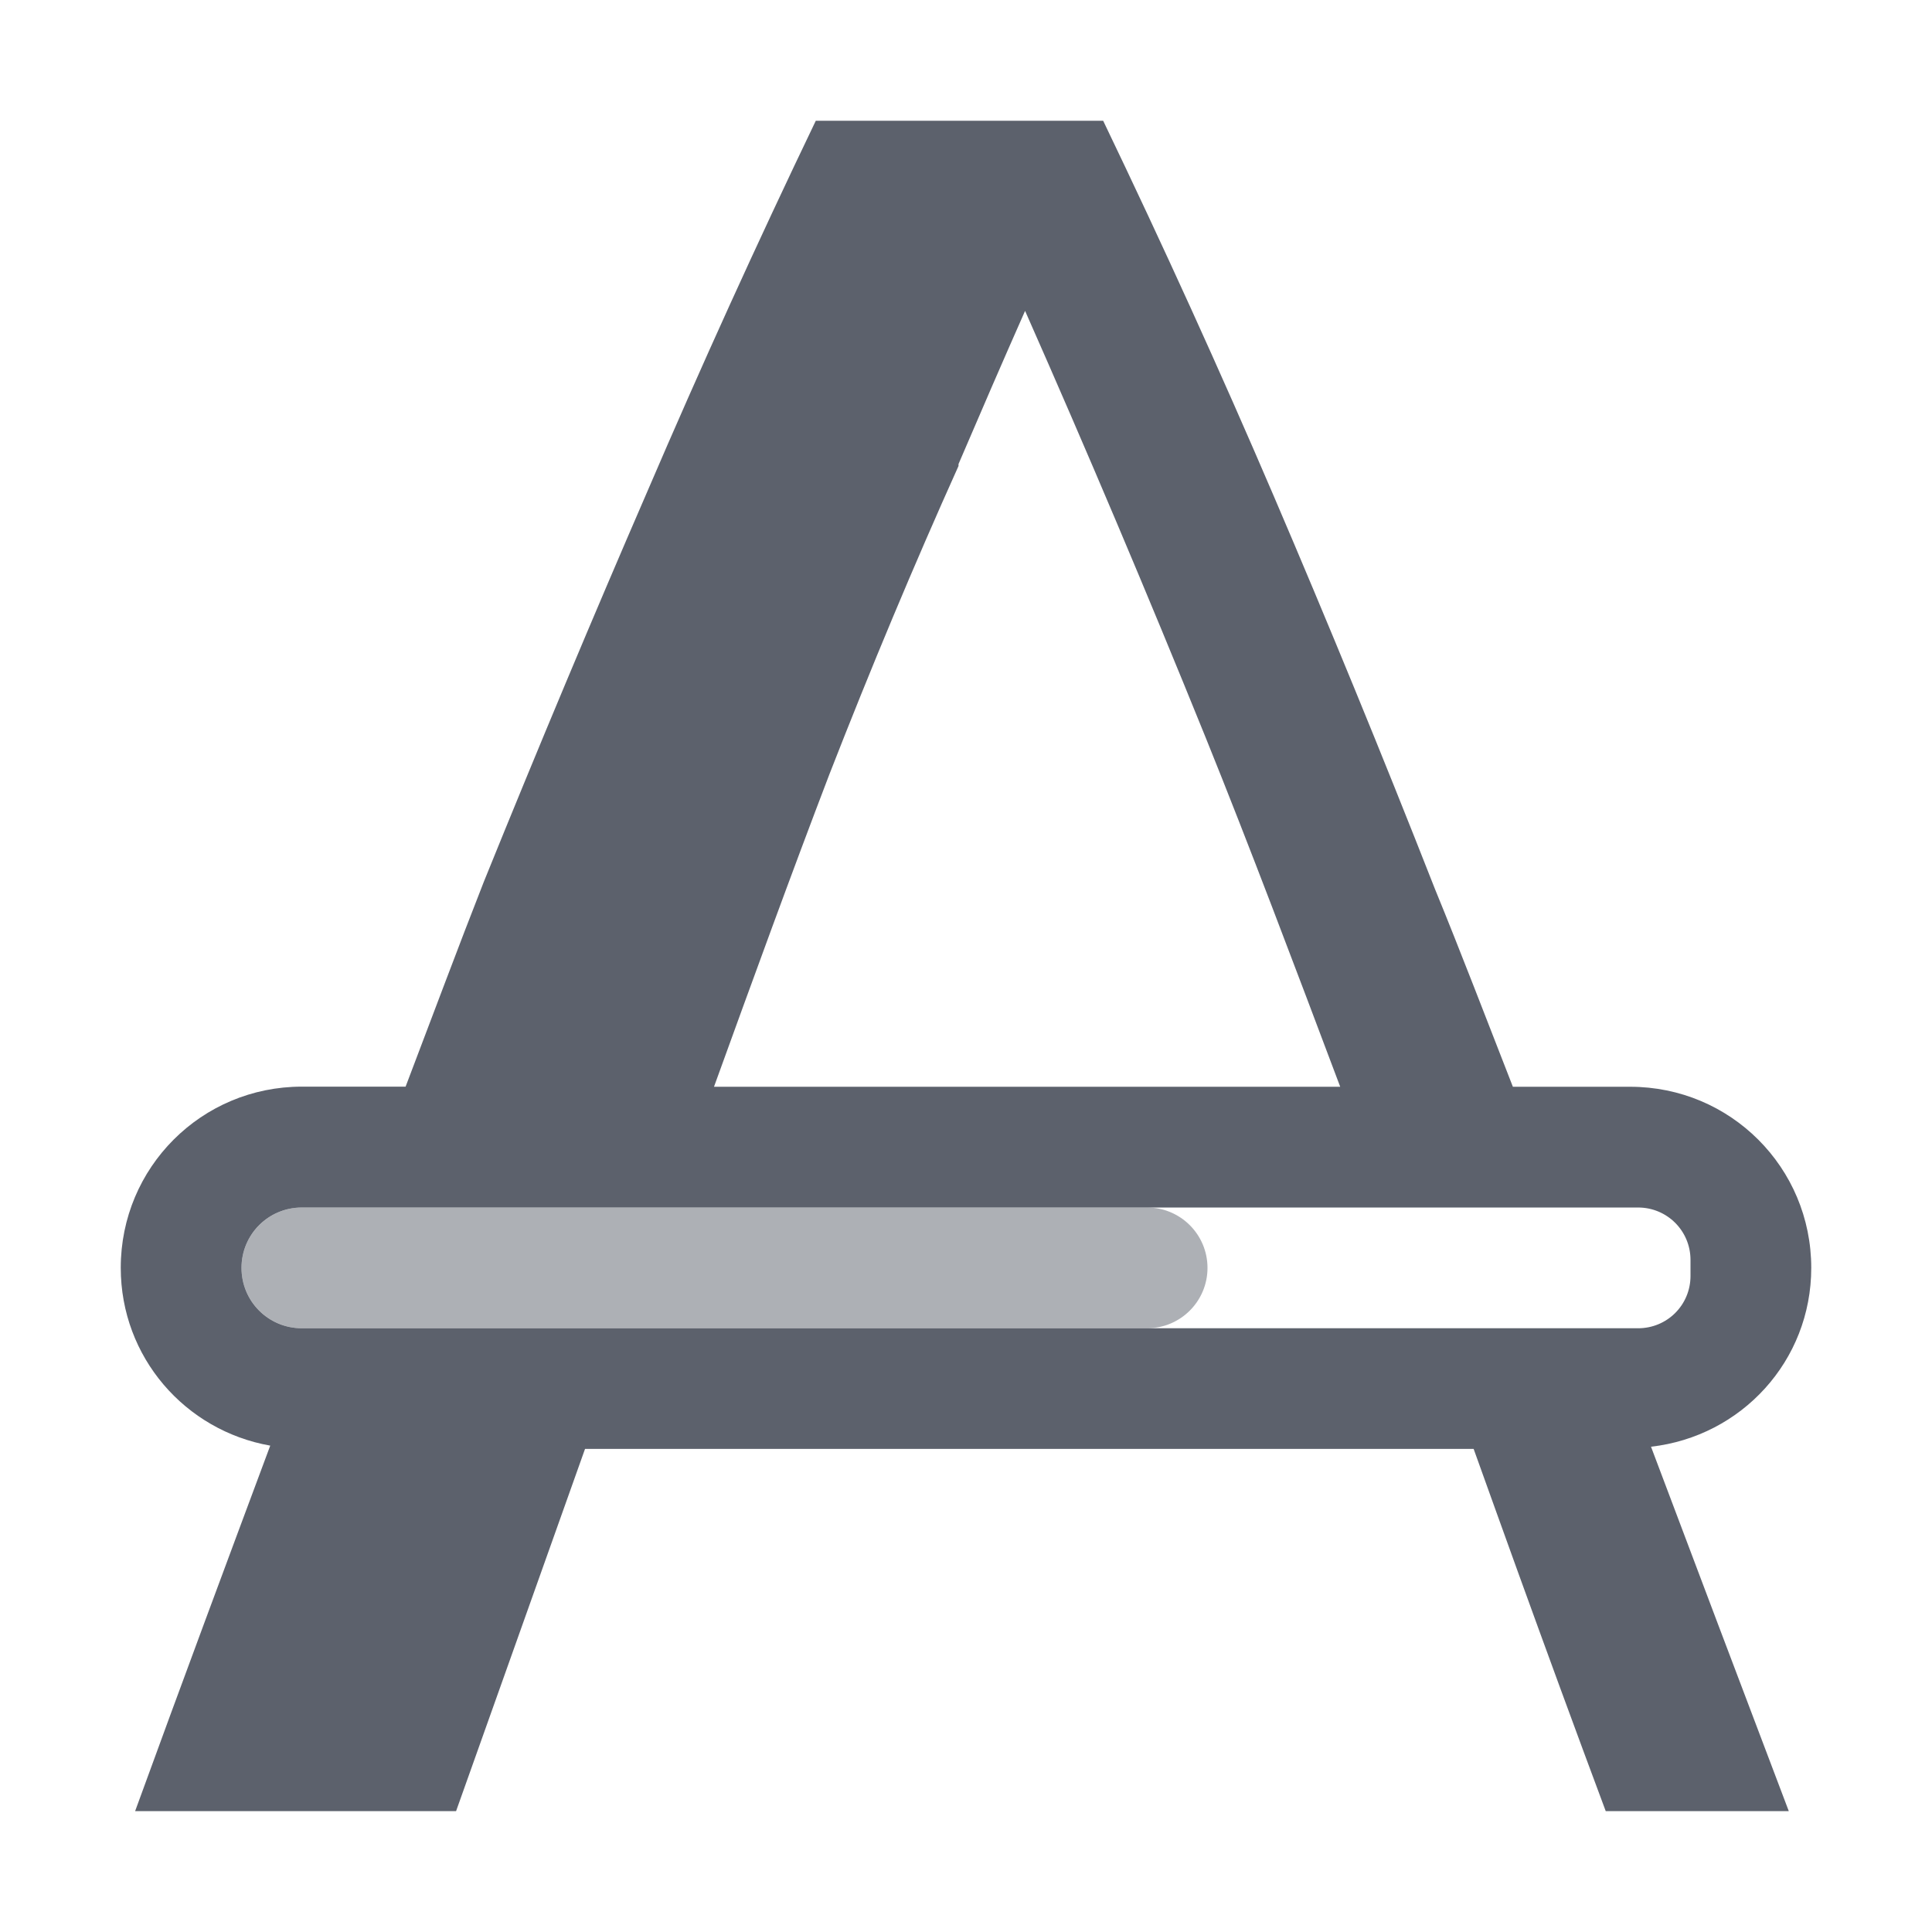
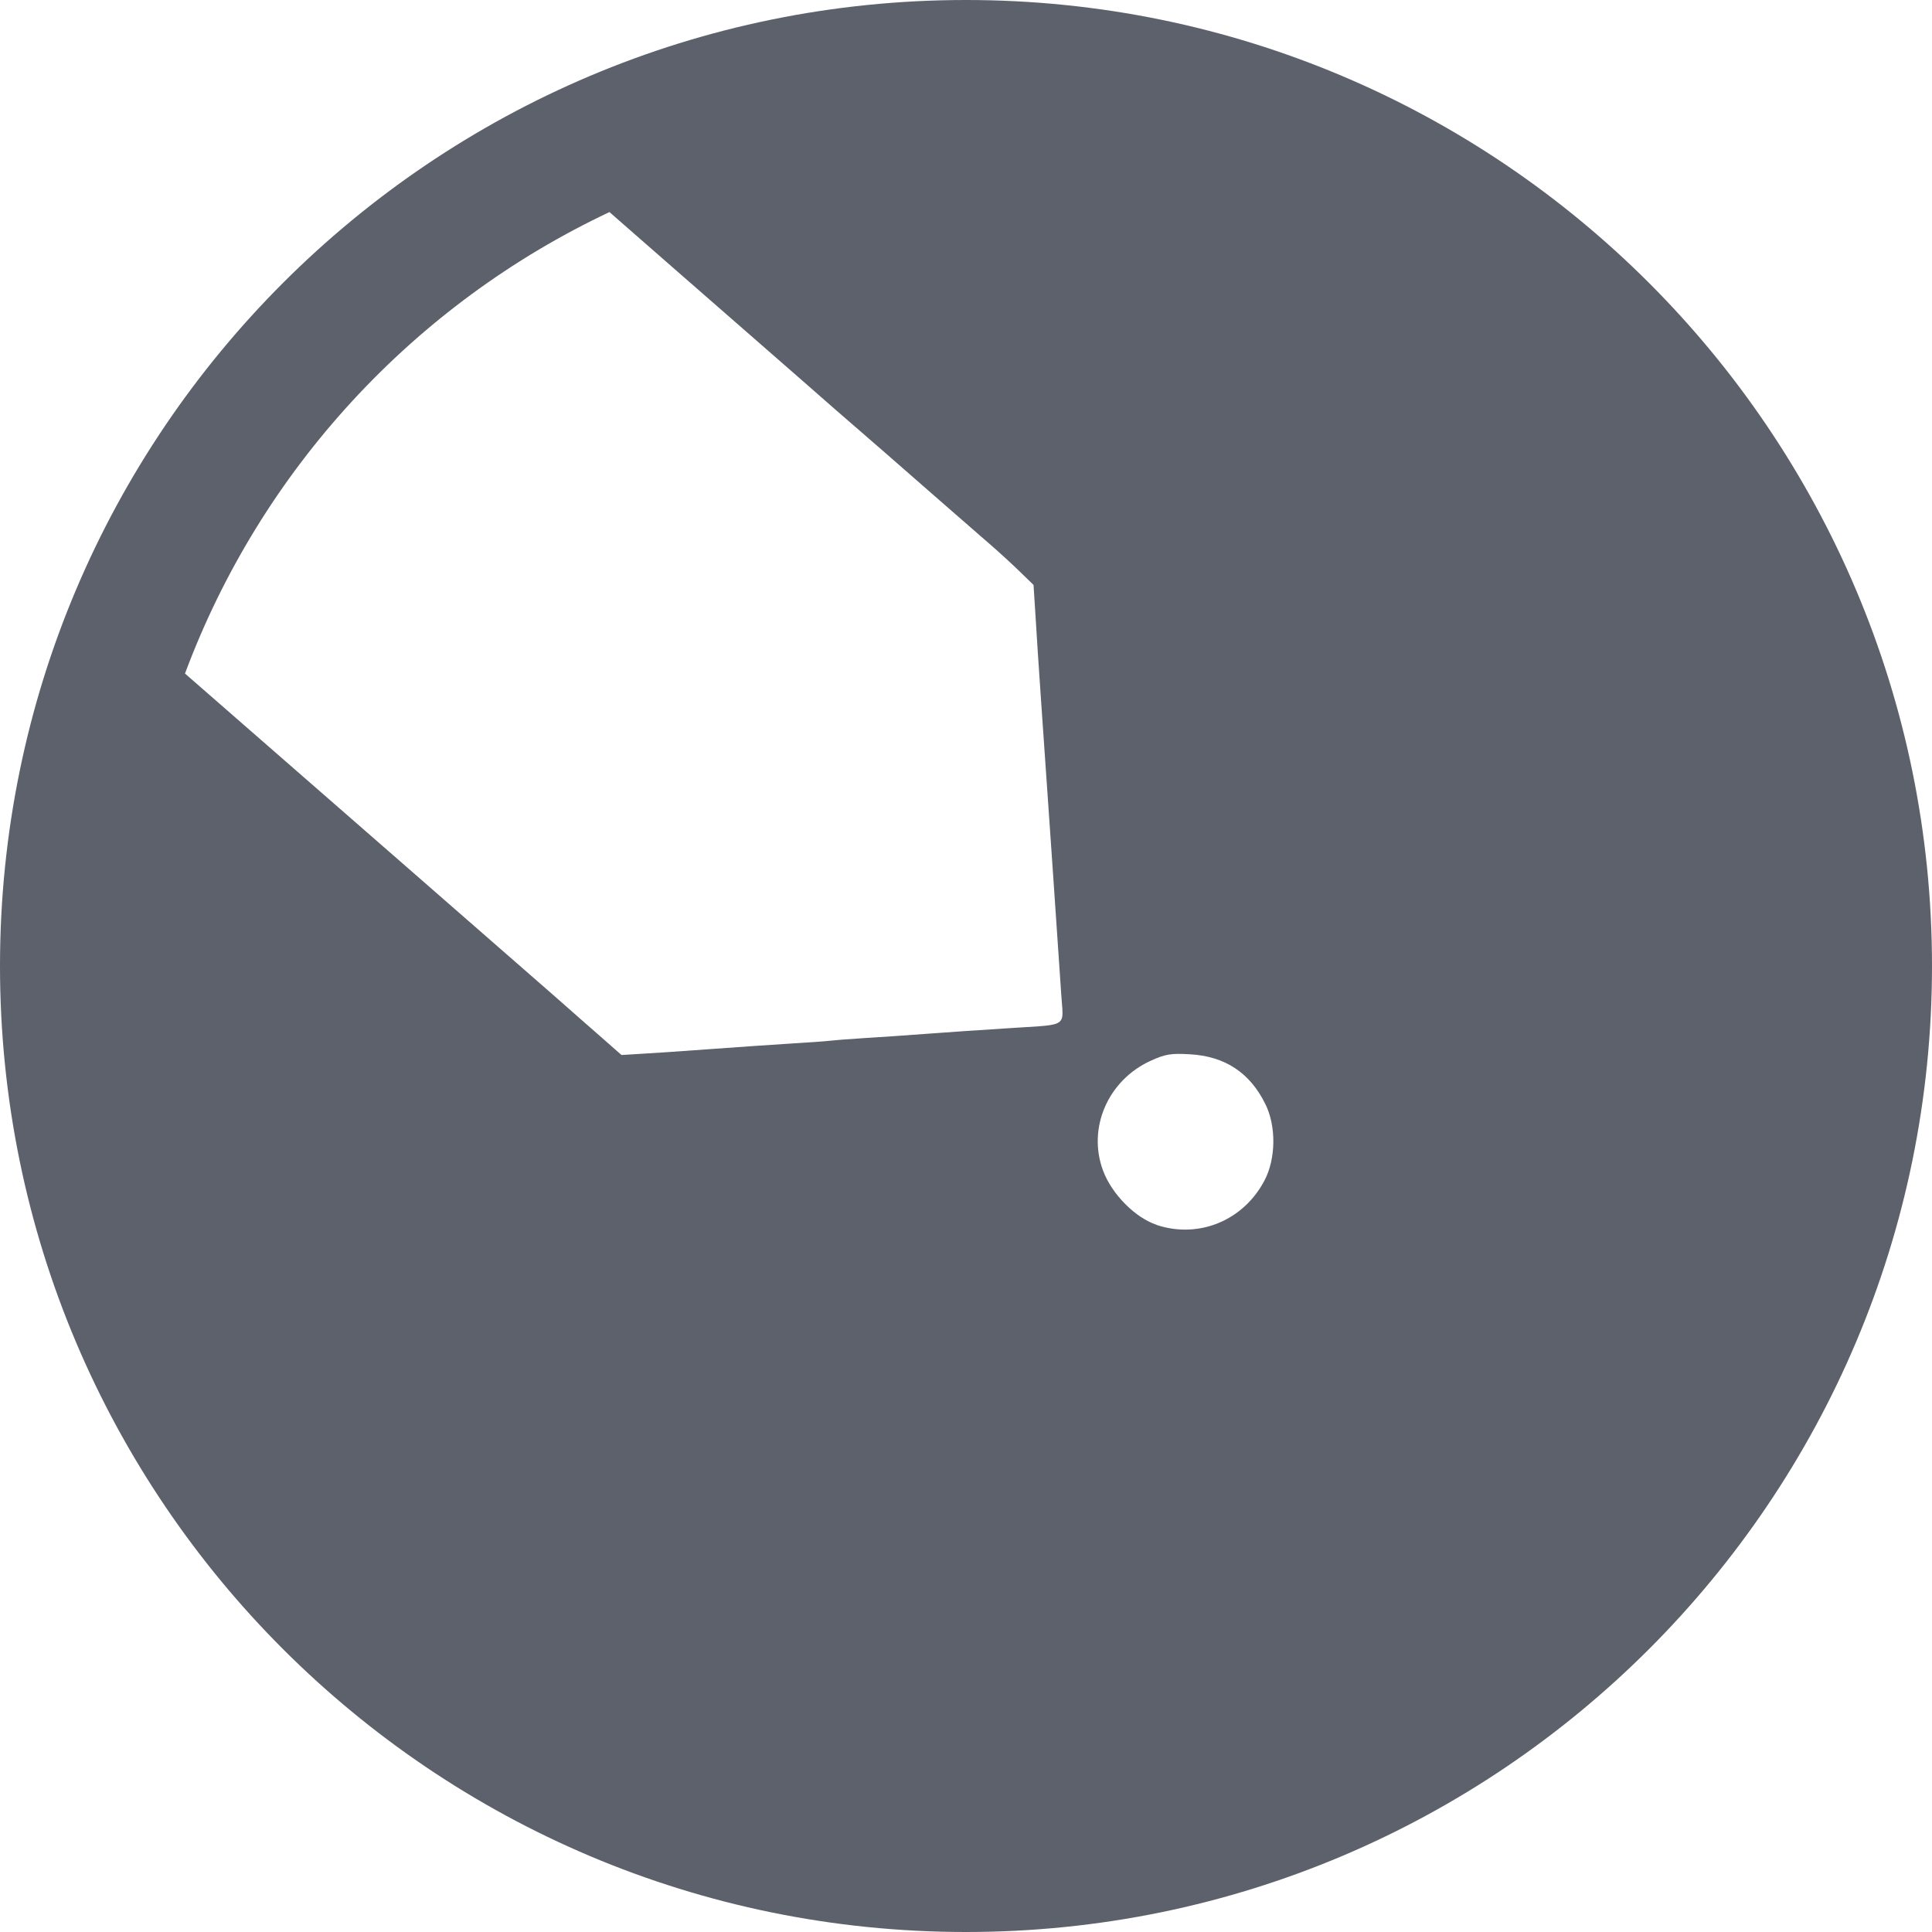
- <svg xmlns="http://www.w3.org/2000/svg" width="16" height="16" version="1.1">
+ <svg xmlns="http://www.w3.org/2000/svg" width="16" height="16" fill="none" viewBox="0 0 16 16">
  <defs>
    <style id="current-color-scheme" type="text/css">
   .ColorScheme-Text { color:#5c616c; } .ColorScheme-Highlight { color:#5294e2; }
  </style>
    <linearGradient id="arrongin" x1="0%" x2="0%" y1="0%" y2="100%">
      <stop offset="0%" style="stop-color:#dd9b44; stop-opacity:1" />
      <stop offset="100%" style="stop-color:#ad6c16; stop-opacity:1" />
    </linearGradient>
    <linearGradient id="aurora" x1="0%" x2="0%" y1="0%" y2="100%">
      <stop offset="0%" style="stop-color:#09D4DF; stop-opacity:1" />
      <stop offset="100%" style="stop-color:#9269F4; stop-opacity:1" />
    </linearGradient>
    <linearGradient id="fitdance" x1="0%" x2="0%" y1="0%" y2="100%">
      <stop offset="0%" style="stop-color:#1AD6AB; stop-opacity:1" />
      <stop offset="100%" style="stop-color:#329DB6; stop-opacity:1" />
    </linearGradient>
    <linearGradient id="oomox" x1="0%" x2="0%" y1="0%" y2="100%">
      <stop offset="0%" style="stop-color:#efefe7; stop-opacity:1" />
      <stop offset="100%" style="stop-color:#8f8f8b; stop-opacity:1" />
    </linearGradient>
    <linearGradient id="rainblue" x1="0%" x2="0%" y1="0%" y2="100%">
      <stop offset="0%" style="stop-color:#00F260; stop-opacity:1" />
      <stop offset="100%" style="stop-color:#0575E6; stop-opacity:1" />
    </linearGradient>
    <linearGradient id="sunrise" x1="0%" x2="0%" y1="0%" y2="100%">
      <stop offset="0%" style="stop-color: #FF8501; stop-opacity:1" />
      <stop offset="100%" style="stop-color: #FFCB01; stop-opacity:1" />
    </linearGradient>
    <linearGradient id="telinkrin" x1="0%" x2="0%" y1="0%" y2="100%">
      <stop offset="0%" style="stop-color: #b2ced6; stop-opacity:1" />
      <stop offset="100%" style="stop-color: #6da5b7; stop-opacity:1" />
    </linearGradient>
    <linearGradient id="60spsycho" x1="0%" x2="0%" y1="0%" y2="100%">
      <stop offset="0%" style="stop-color: #df5940; stop-opacity:1" />
      <stop offset="25%" style="stop-color: #d8d15f; stop-opacity:1" />
      <stop offset="50%" style="stop-color: #e9882a; stop-opacity:1" />
      <stop offset="100%" style="stop-color: #279362; stop-opacity:1" />
    </linearGradient>
    <linearGradient id="90ssummer" x1="0%" x2="0%" y1="0%" y2="100%">
      <stop offset="0%" style="stop-color: #f618c7; stop-opacity:1" />
      <stop offset="20%" style="stop-color: #94ffab; stop-opacity:1" />
      <stop offset="50%" style="stop-color: #fbfd54; stop-opacity:1" />
      <stop offset="100%" style="stop-color: #0f83ae; stop-opacity:1" />
    </linearGradient>
  </defs>
-   <g transform="translate(-512,-199.9999)">
-     <path d="m 518.756,201 c -0.485,1.01 -0.95,2.033 -1.395,3.07 -0.444,1.024 -0.896,2.101 -1.354,3.232 -0.21,0.534 -0.433,1.133 -0.648,1.697 H 514.5 c -0.831,0 -1.5,0.669 -1.5,1.5 0,0.741 0.534,1.349 1.238,1.473 -0.361,0.969 -0.721,1.934 -1.119,3.027 h 2.658 l 1.068,-3 h 7.359 c 0.122,0.339 0.241,0.672 0.367,1.02 0.229,0.633 0.471,1.294 0.727,1.98 h 1.516 c -0.41,-1.081 -0.776,-2.049 -1.141,-3.018 C 526.421,211.896 527,211.271 527,210.5 c 0,-0.831 -0.669,-1.5 -1.5,-1.5 h -0.971 c -0.216,-0.552 -0.432,-1.118 -0.645,-1.637 -0.444,-1.131 -0.89,-2.215 -1.334,-3.252 -0.444,-1.037 -0.916,-2.074 -1.414,-3.111 h -1.197 z m 1.734,1.576 c 0.512,1.158 1.011,2.337 1.496,3.535 0.361,0.893 0.737,1.891 1.113,2.889 h -5.186 c 0.318,-0.878 0.637,-1.755 0.955,-2.586 0.344,-0.882 0.7,-1.733 1.07,-2.555 v -0.016 c 0.182,-0.425 0.365,-0.848 0.551,-1.268 z M 514.5,210 h 3.934 3.066 4.066 c 0.24,0 0.434,0.193 0.434,0.434 v 0.133 C 526,210.807 525.807,211 525.566,211 H 521.5 518.434 514.5 c -0.277,0 -0.5,-0.223 -0.5,-0.5 0,-0.277 0.223,-0.5 0.5,-0.5 z" style="fill: currentColor" class="ColorScheme-Text" />
-     <rect style="opacity:0.5; fill: currentColor" class="ColorScheme-Text" width="8" height="1" x="-522" y="210" rx=".5" ry=".5" transform="scale(-1,1)" />
-   </g>
+   <path d="m16 8c0 4.418-3.582 8-8 8-4.418 0-8-3.582-8-8 0-4.418 3.582-8 8-8 4.418 0 8 3.582 8 8zm-10.952-6.244c-1.619 0.763-2.886 2.132-3.516 3.822 0.84 0.733 2.871 2.505 3.053 2.665 0.05 0.044 0.129 0.113 0.209 0.184l2.5e-4 2.2e-4 0.002 0.002c0.05 0.044 0.1 0.088 0.144 0.126l0.207 0.182 0.145-0.009c0.08-0.004 0.346-0.022 0.59-0.04 0.244-0.018 0.55-0.039 0.682-0.047 0.131-0.008 0.264-0.017 0.295-0.021 0.031-0.004 0.164-0.015 0.295-0.023 0.131-0.008 0.368-0.024 0.524-0.036 0.156-0.012 0.453-0.032 0.659-0.045 0.053-0.004 0.101-0.006 0.143-0.009 0.197-0.012 0.277-0.016 0.305-0.057 0.019-0.027 0.015-0.071 0.009-0.144-0.002-0.023-0.004-0.049-0.006-0.079-0.041-0.609-0.087-1.28-0.166-2.416-0.018-0.256-0.039-0.58-0.047-0.717l-0.016-0.25-0.107-0.104c-0.058-0.057-0.175-0.165-0.263-0.241-0.023-0.02-0.057-0.05-0.098-0.085l-0.003-0.003c-0.116-0.101-0.29-0.252-0.445-0.388-0.213-0.186-0.427-0.374-0.477-0.416-0.05-0.043-0.162-0.14-0.25-0.217-0.088-0.077-0.457-0.401-0.82-0.717-0.325-0.283-0.754-0.659-1.048-0.916zm4.532 8.388c-0.178-0.059-0.371-0.253-0.444-0.447-0.133-0.352 0.038-0.75 0.393-0.912 0.12-0.055 0.169-0.063 0.323-0.054 0.292 0.016 0.498 0.151 0.627 0.412 0.091 0.183 0.088 0.453-0.007 0.633-0.174 0.332-0.543 0.484-0.892 0.369h-1e-4z" clip-rule="evenodd" style="fill:currentColor" class="ColorScheme-Text" fill-rule="evenodd" />
</svg>
